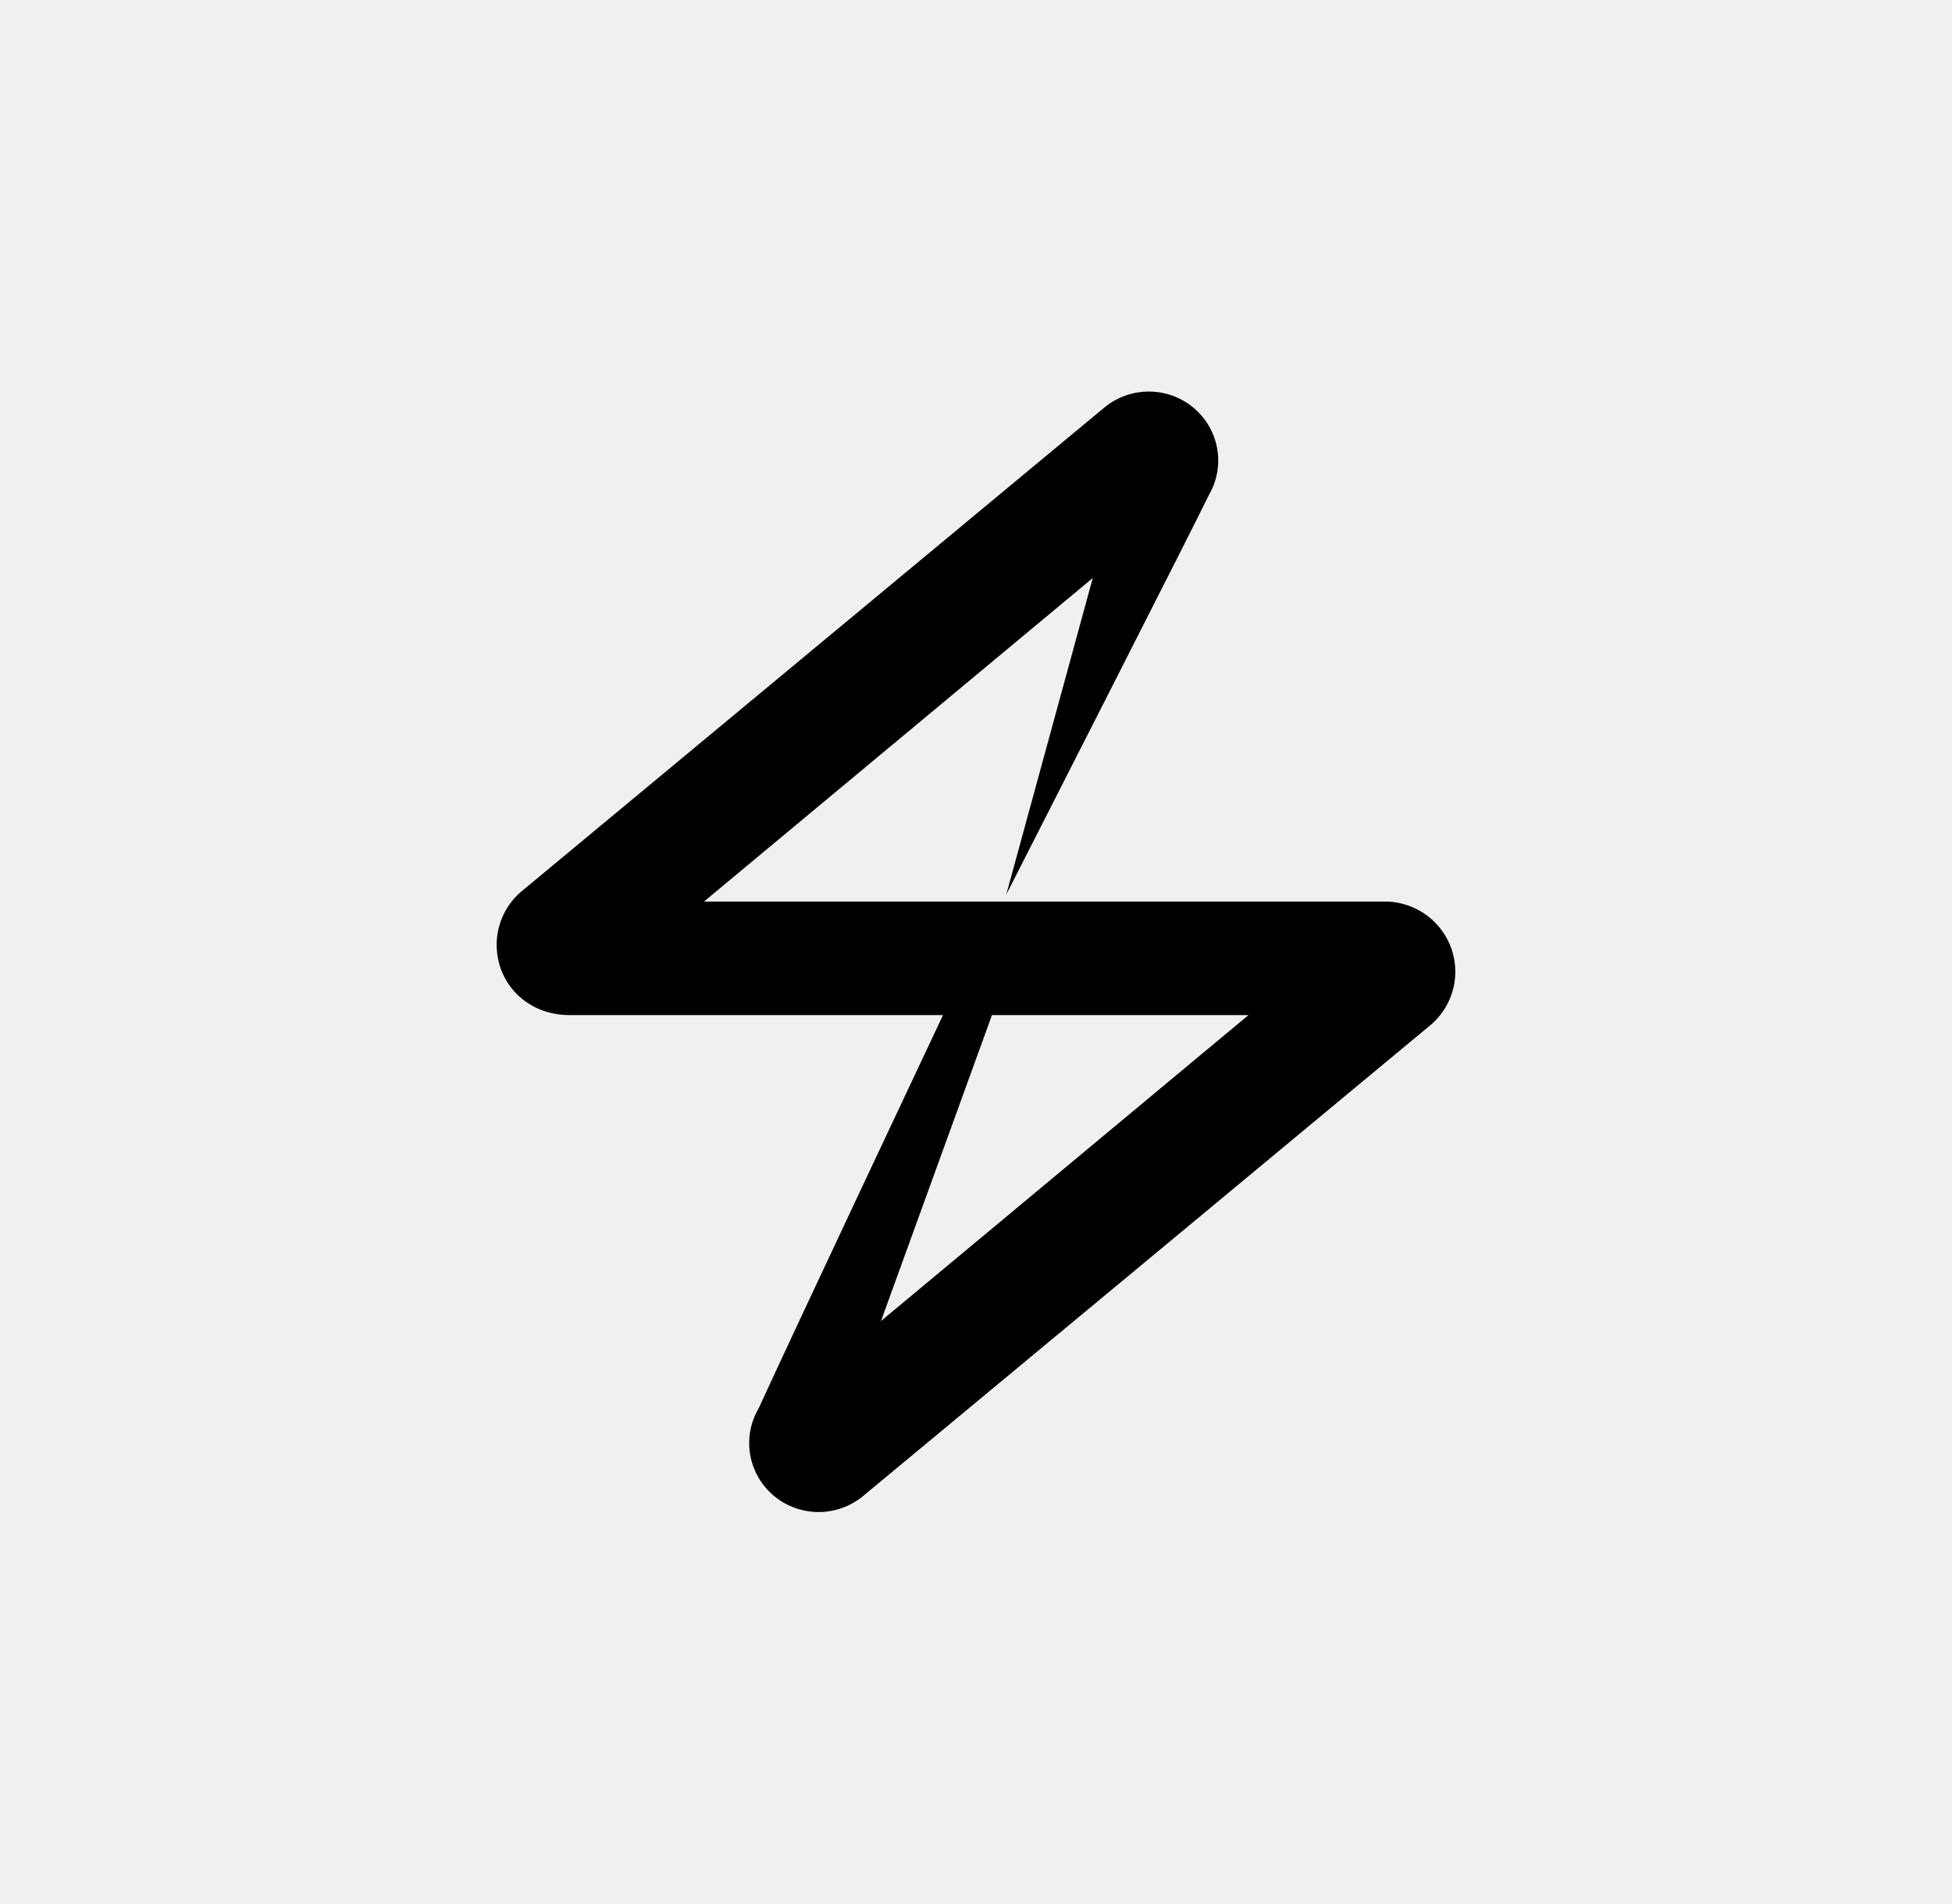
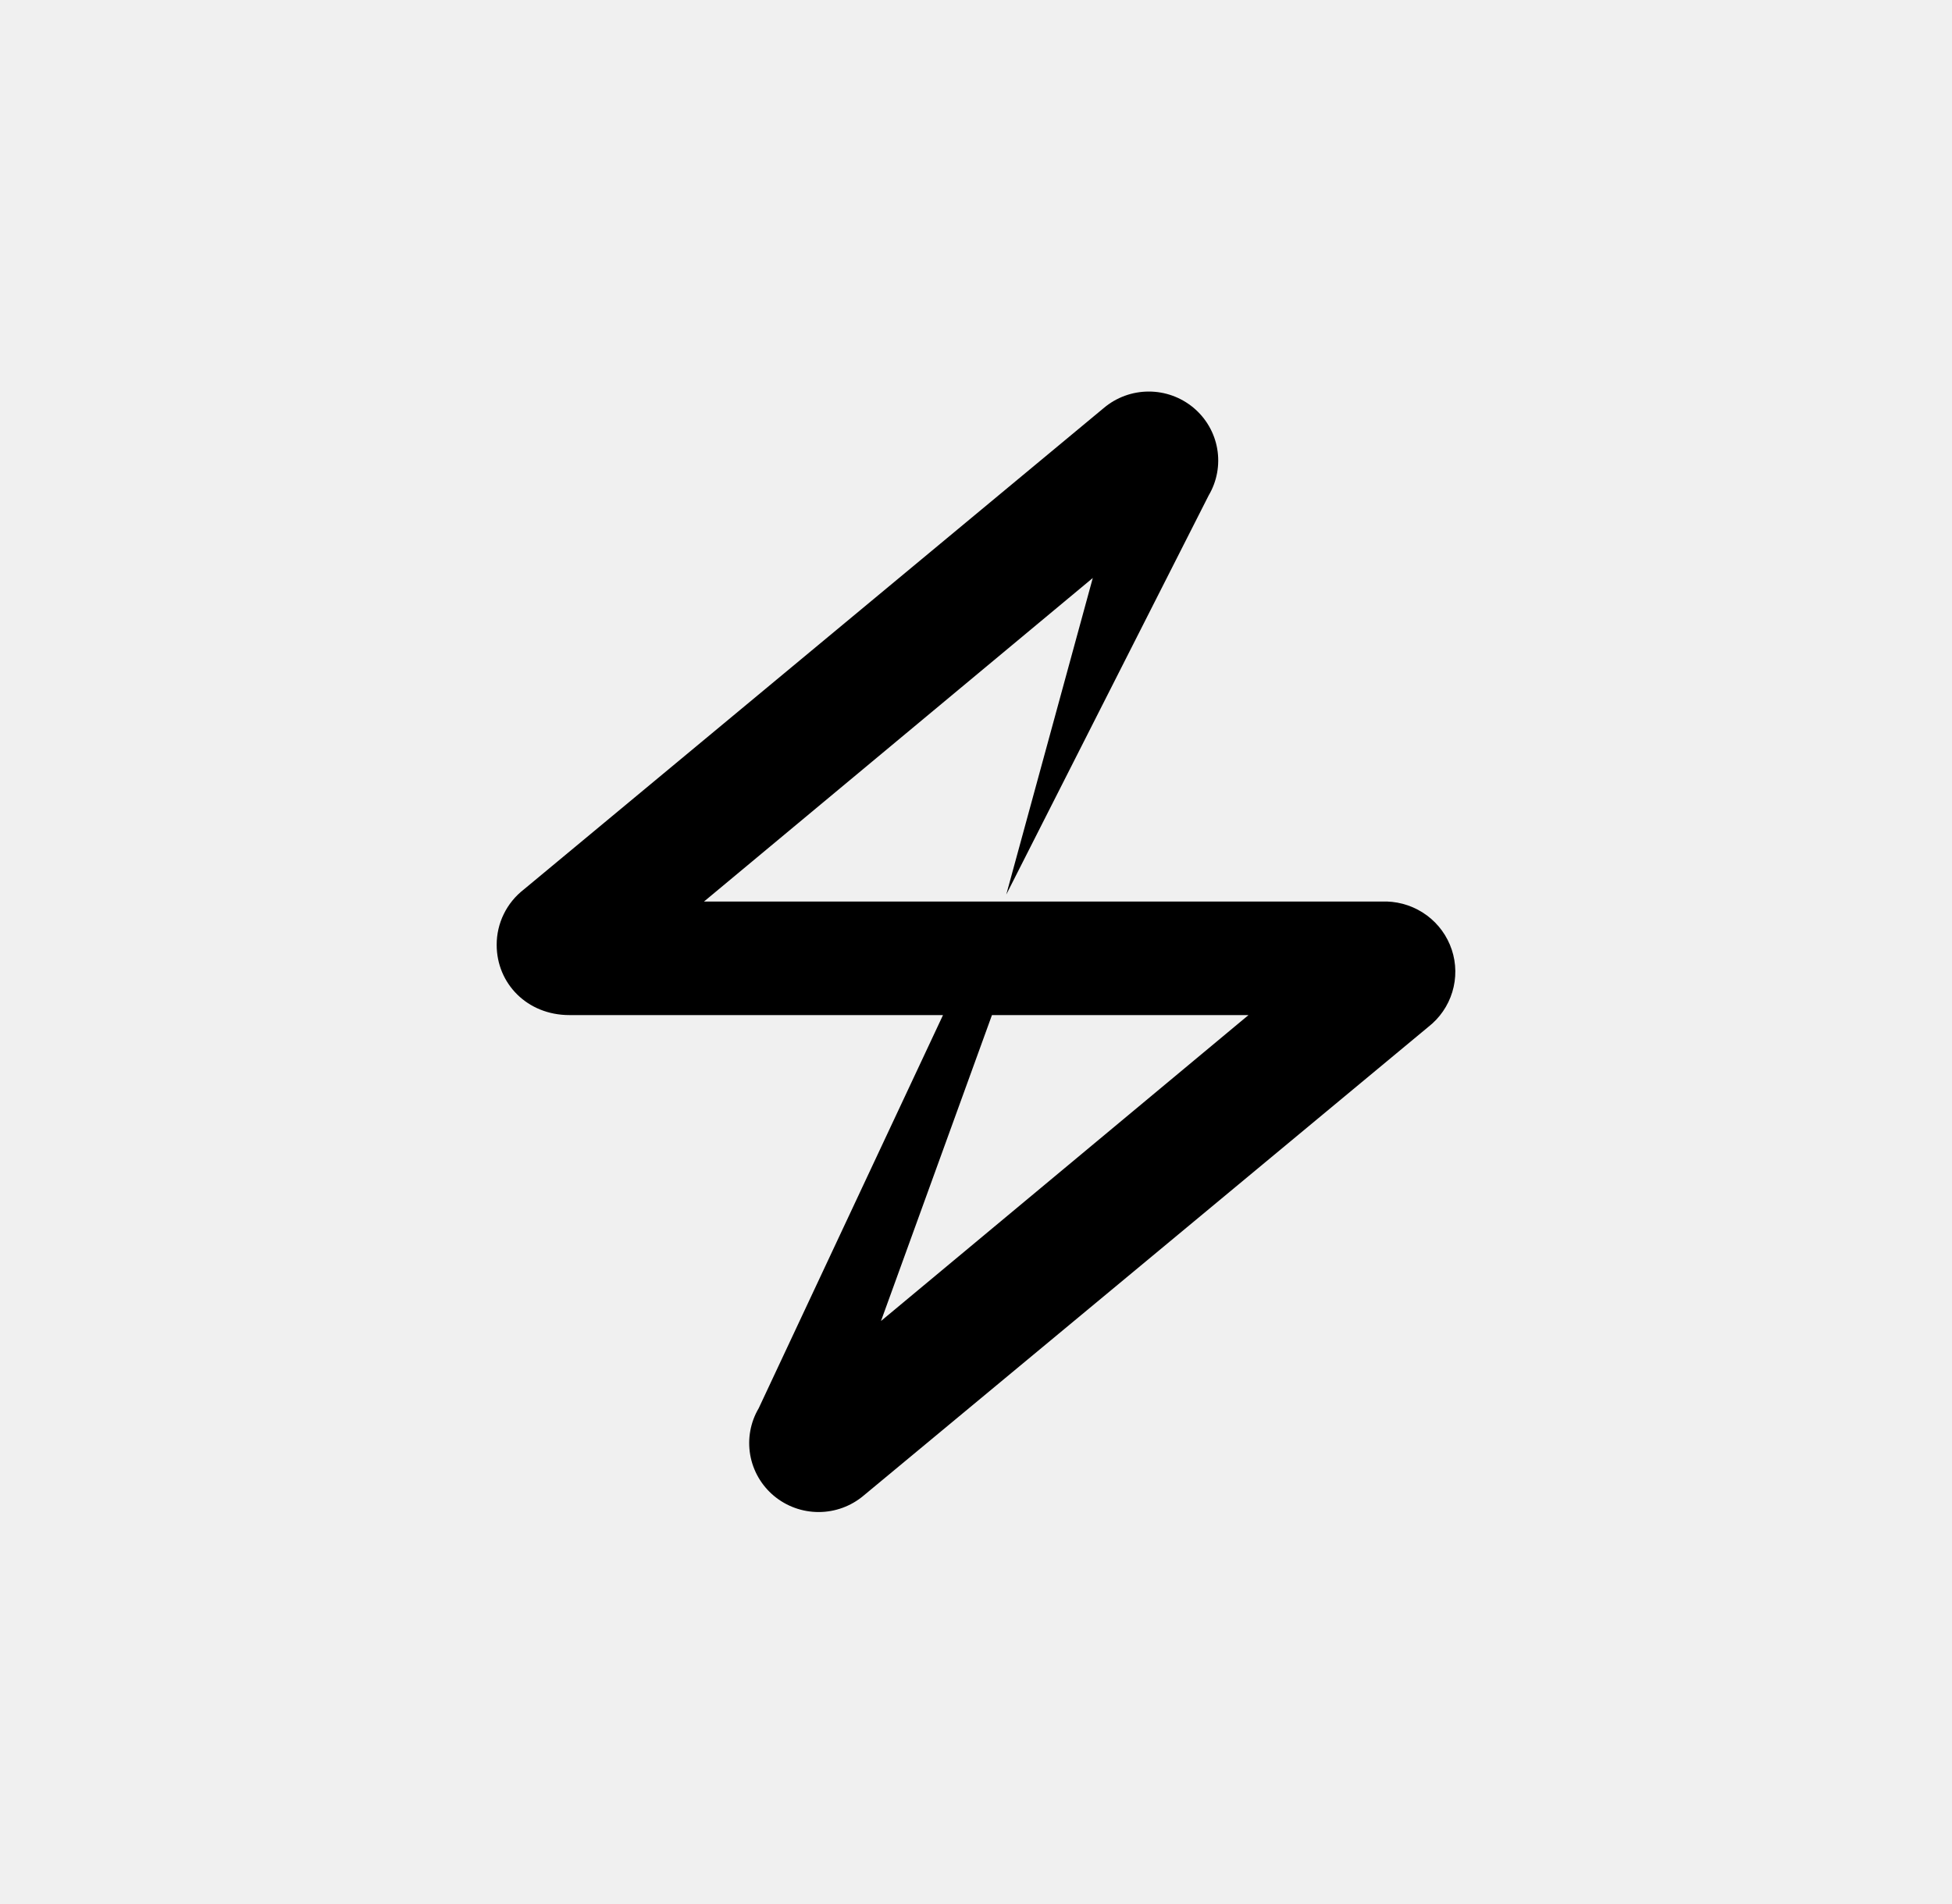
- <svg xmlns="http://www.w3.org/2000/svg" version="1.1" id="Layer_1" x="0px" y="0px" viewBox="0 0 373.8 364.6" xml:space="preserve" width="373.8" height="364.6" style="background-color:#ffffff">
-   <defs id="defs13" />
-   <style type="text/css" id="style1">
- 	.st0{fill:#F9383D;}
- 	.st1{fill:#FFFFFF;}
- 	.st2{fill-rule:evenodd;clip-rule:evenodd;fill:#FFFFFF;}
- </style>
-   <path d="M 265.564,172.675 H 134.811 l 74.452,-61.972 -16.566,60.634 c 0,0 37.323,-73.281 38.764,-76.458 1.587,-2.69 2.166,-5.852 1.631,-8.925 -0.534,-3.073 -2.146,-5.859 -4.55,-7.865 -2.404,-2.006 -5.445,-3.102 -8.585,-3.094 -3.139,0.007 -6.175,1.119 -8.569,3.137 L 100.297,170.371 c -1.622,1.259 -2.932,2.869 -3.831,4.707 -0.899,1.839 -1.362,3.858 -1.355,5.902 0,7.397 5.841,13.442 13.922,13.442 h 71.549 c 0,0 -29.134,61.793 -35.292,75.299 -1.588,2.691 -2.166,5.852 -1.631,8.925 0.535,3.073 2.146,5.859 4.55,7.865 2.404,2.005 5.445,3.102 8.585,3.094 3.14,-0.007 6.175,-1.119 8.569,-3.137 0.295,-0.215 108.137,-89.771 108.137,-89.771 2.192,-1.706 3.801,-4.041 4.607,-6.688 0.807,-2.647 0.773,-5.477 -0.098,-8.103 -0.871,-2.627 -2.536,-4.923 -4.768,-6.576 -2.233,-1.652 -4.924,-2.582 -7.707,-2.661 z m -96.858,80.342 21.247,-58.588 h 49.121 z" fill="#000000" id="path2" style="stroke-width:6.707" />
+ <svg xmlns="http://www.w3.org/2000/svg" width="373.8" height="364.6" style="background-color:#ffffff">
+   <path d="M265.564 172.675H134.811l74.452-61.972-16.566 60.634 38.764-76.458a13.13 13.13 0 0 0 1.631-8.925c-.534-3.073-2.146-5.859-4.55-7.865a13.35 13.35 0 0 0-8.585-3.094c-3.139.007-6.175 1.119-8.569 3.137l-111.09 92.239c-1.622 1.259-2.932 2.869-3.831 4.707s-1.362 3.858-1.355 5.902c0 7.397 5.841 13.442 13.922 13.442h71.549l-35.292 75.299a13.13 13.13 0 0 0-1.631 8.925c.535 3.073 2.146 5.859 4.55 7.865s5.445 3.102 8.585 3.094a13.35 13.35 0 0 0 8.569-3.137c.295-.215 108.137-89.771 108.137-89.771 2.192-1.706 3.801-4.041 4.607-6.688s.773-5.477-.098-8.103a13.46 13.46 0 0 0-4.768-6.576c-2.233-1.652-4.924-2.582-7.707-2.661zm-96.858 80.342l21.247-58.588h49.121z" />
</svg>
